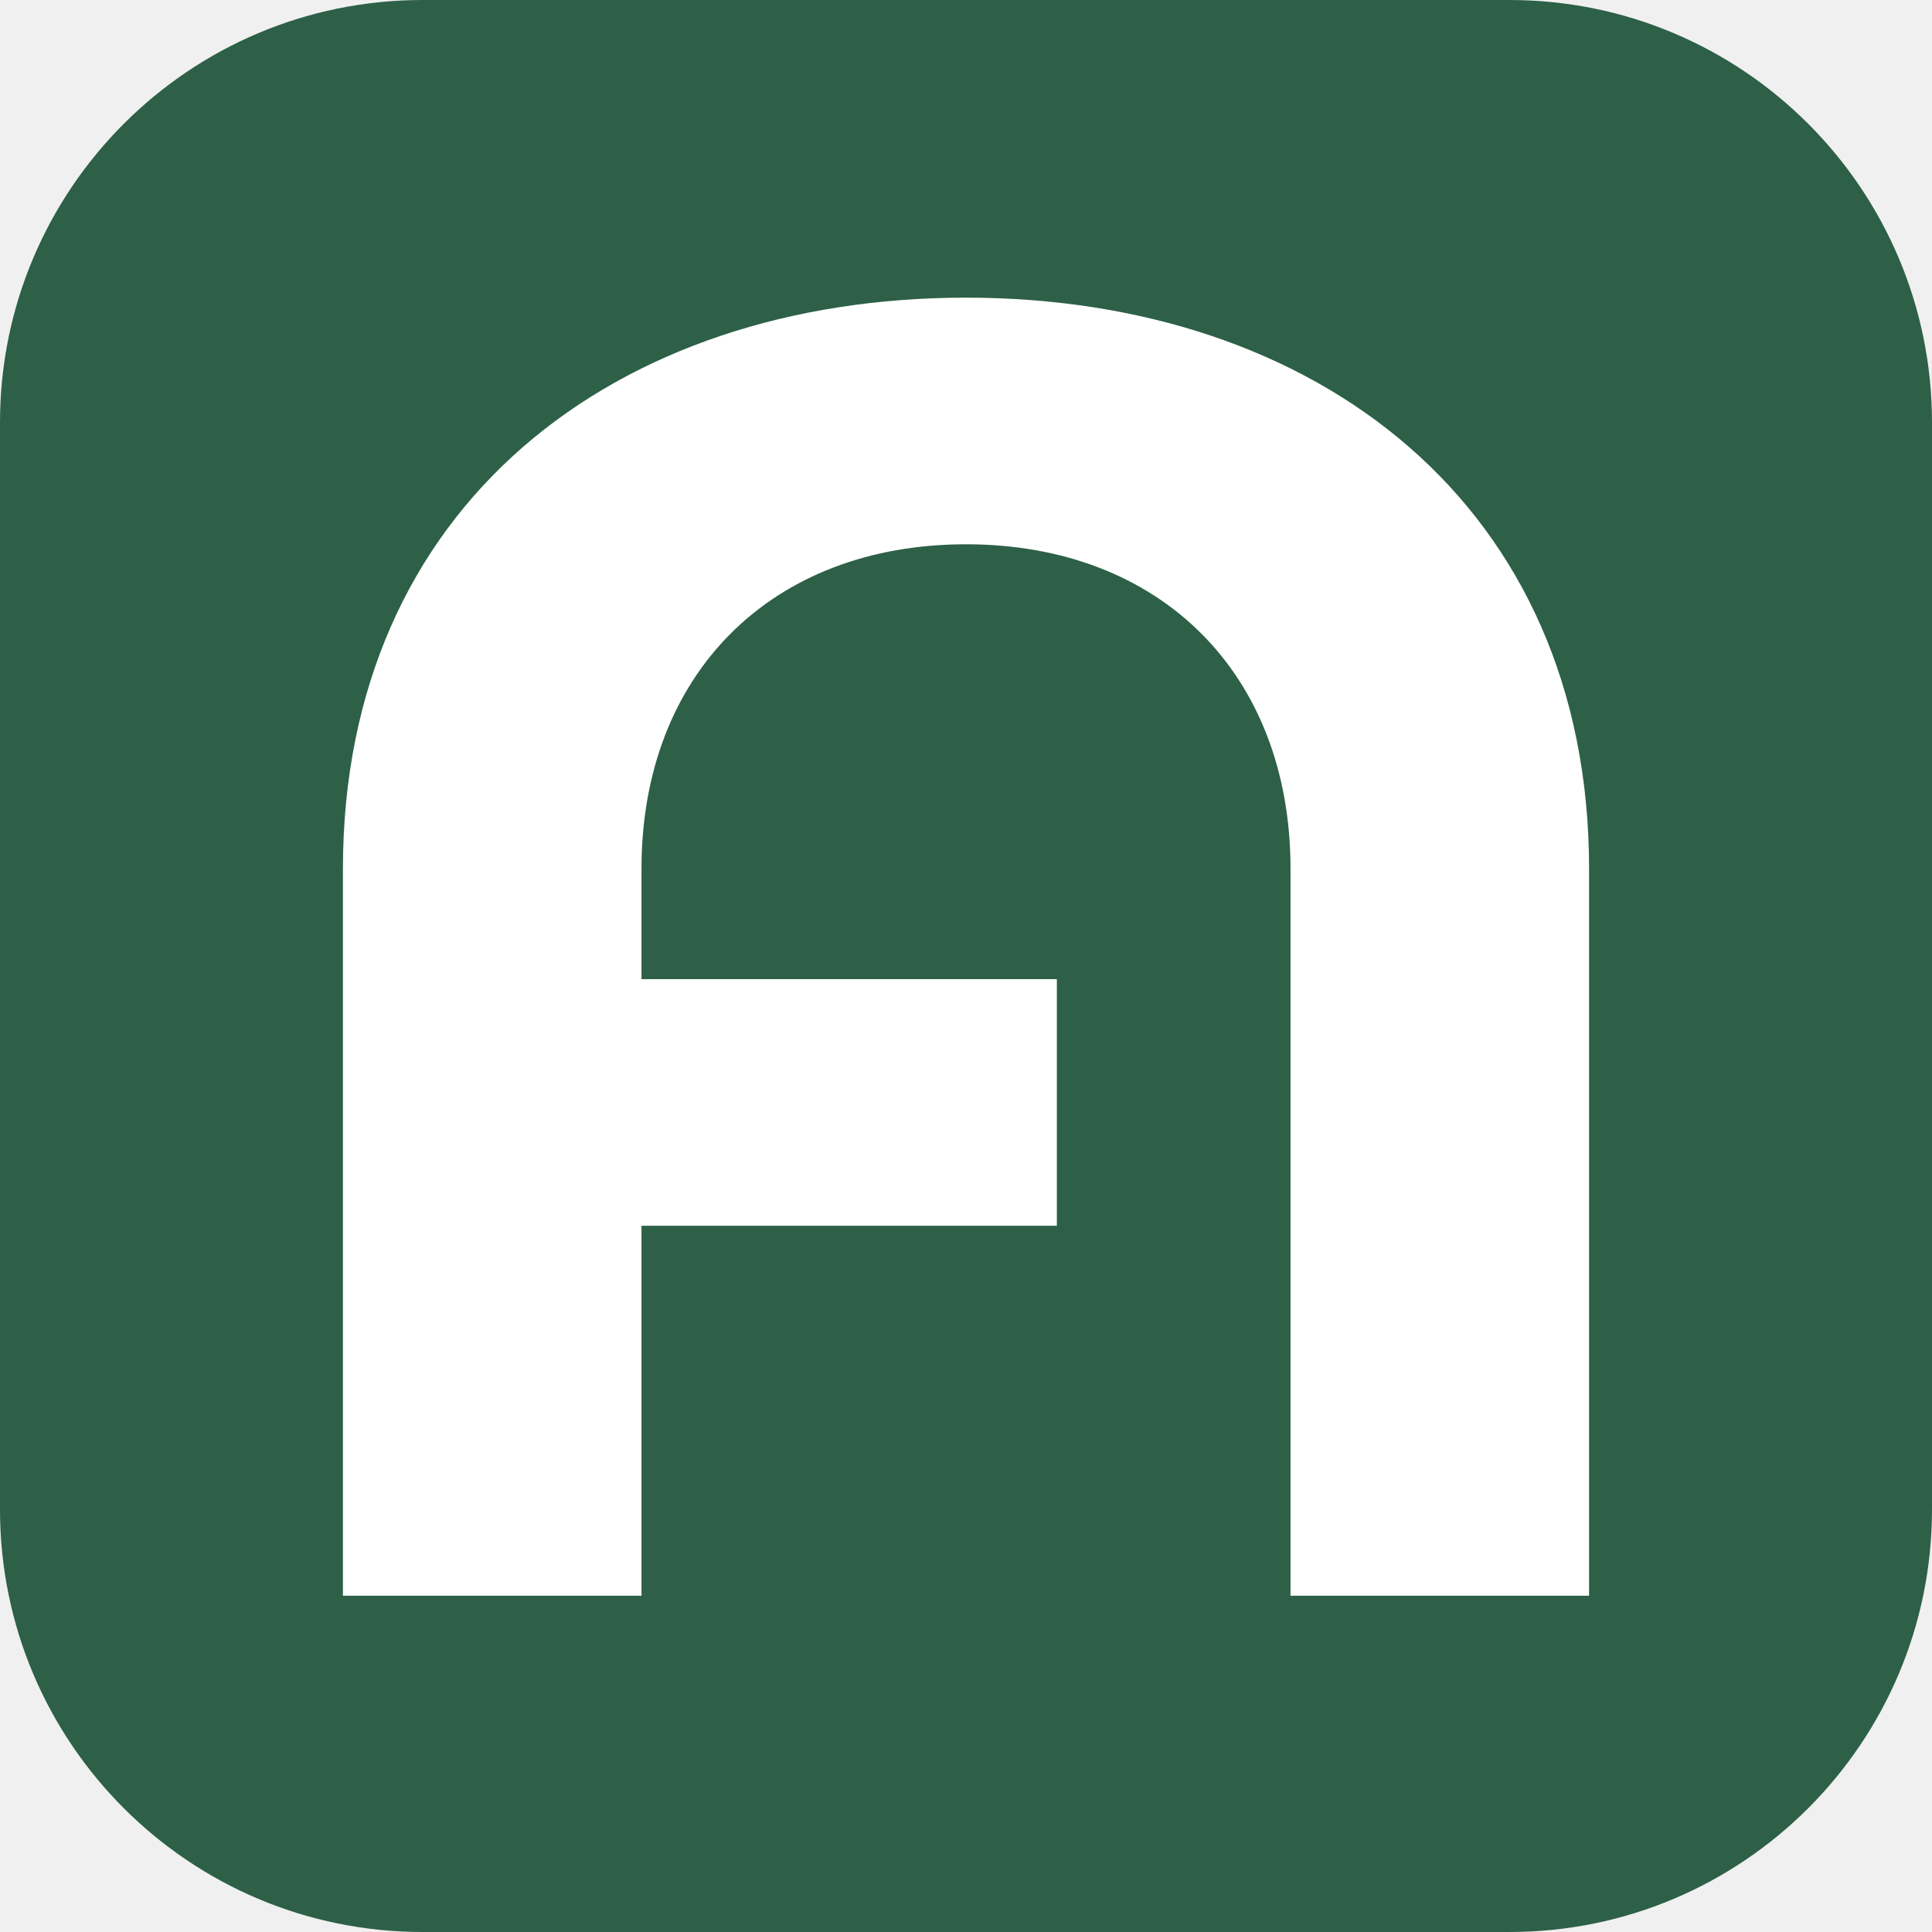
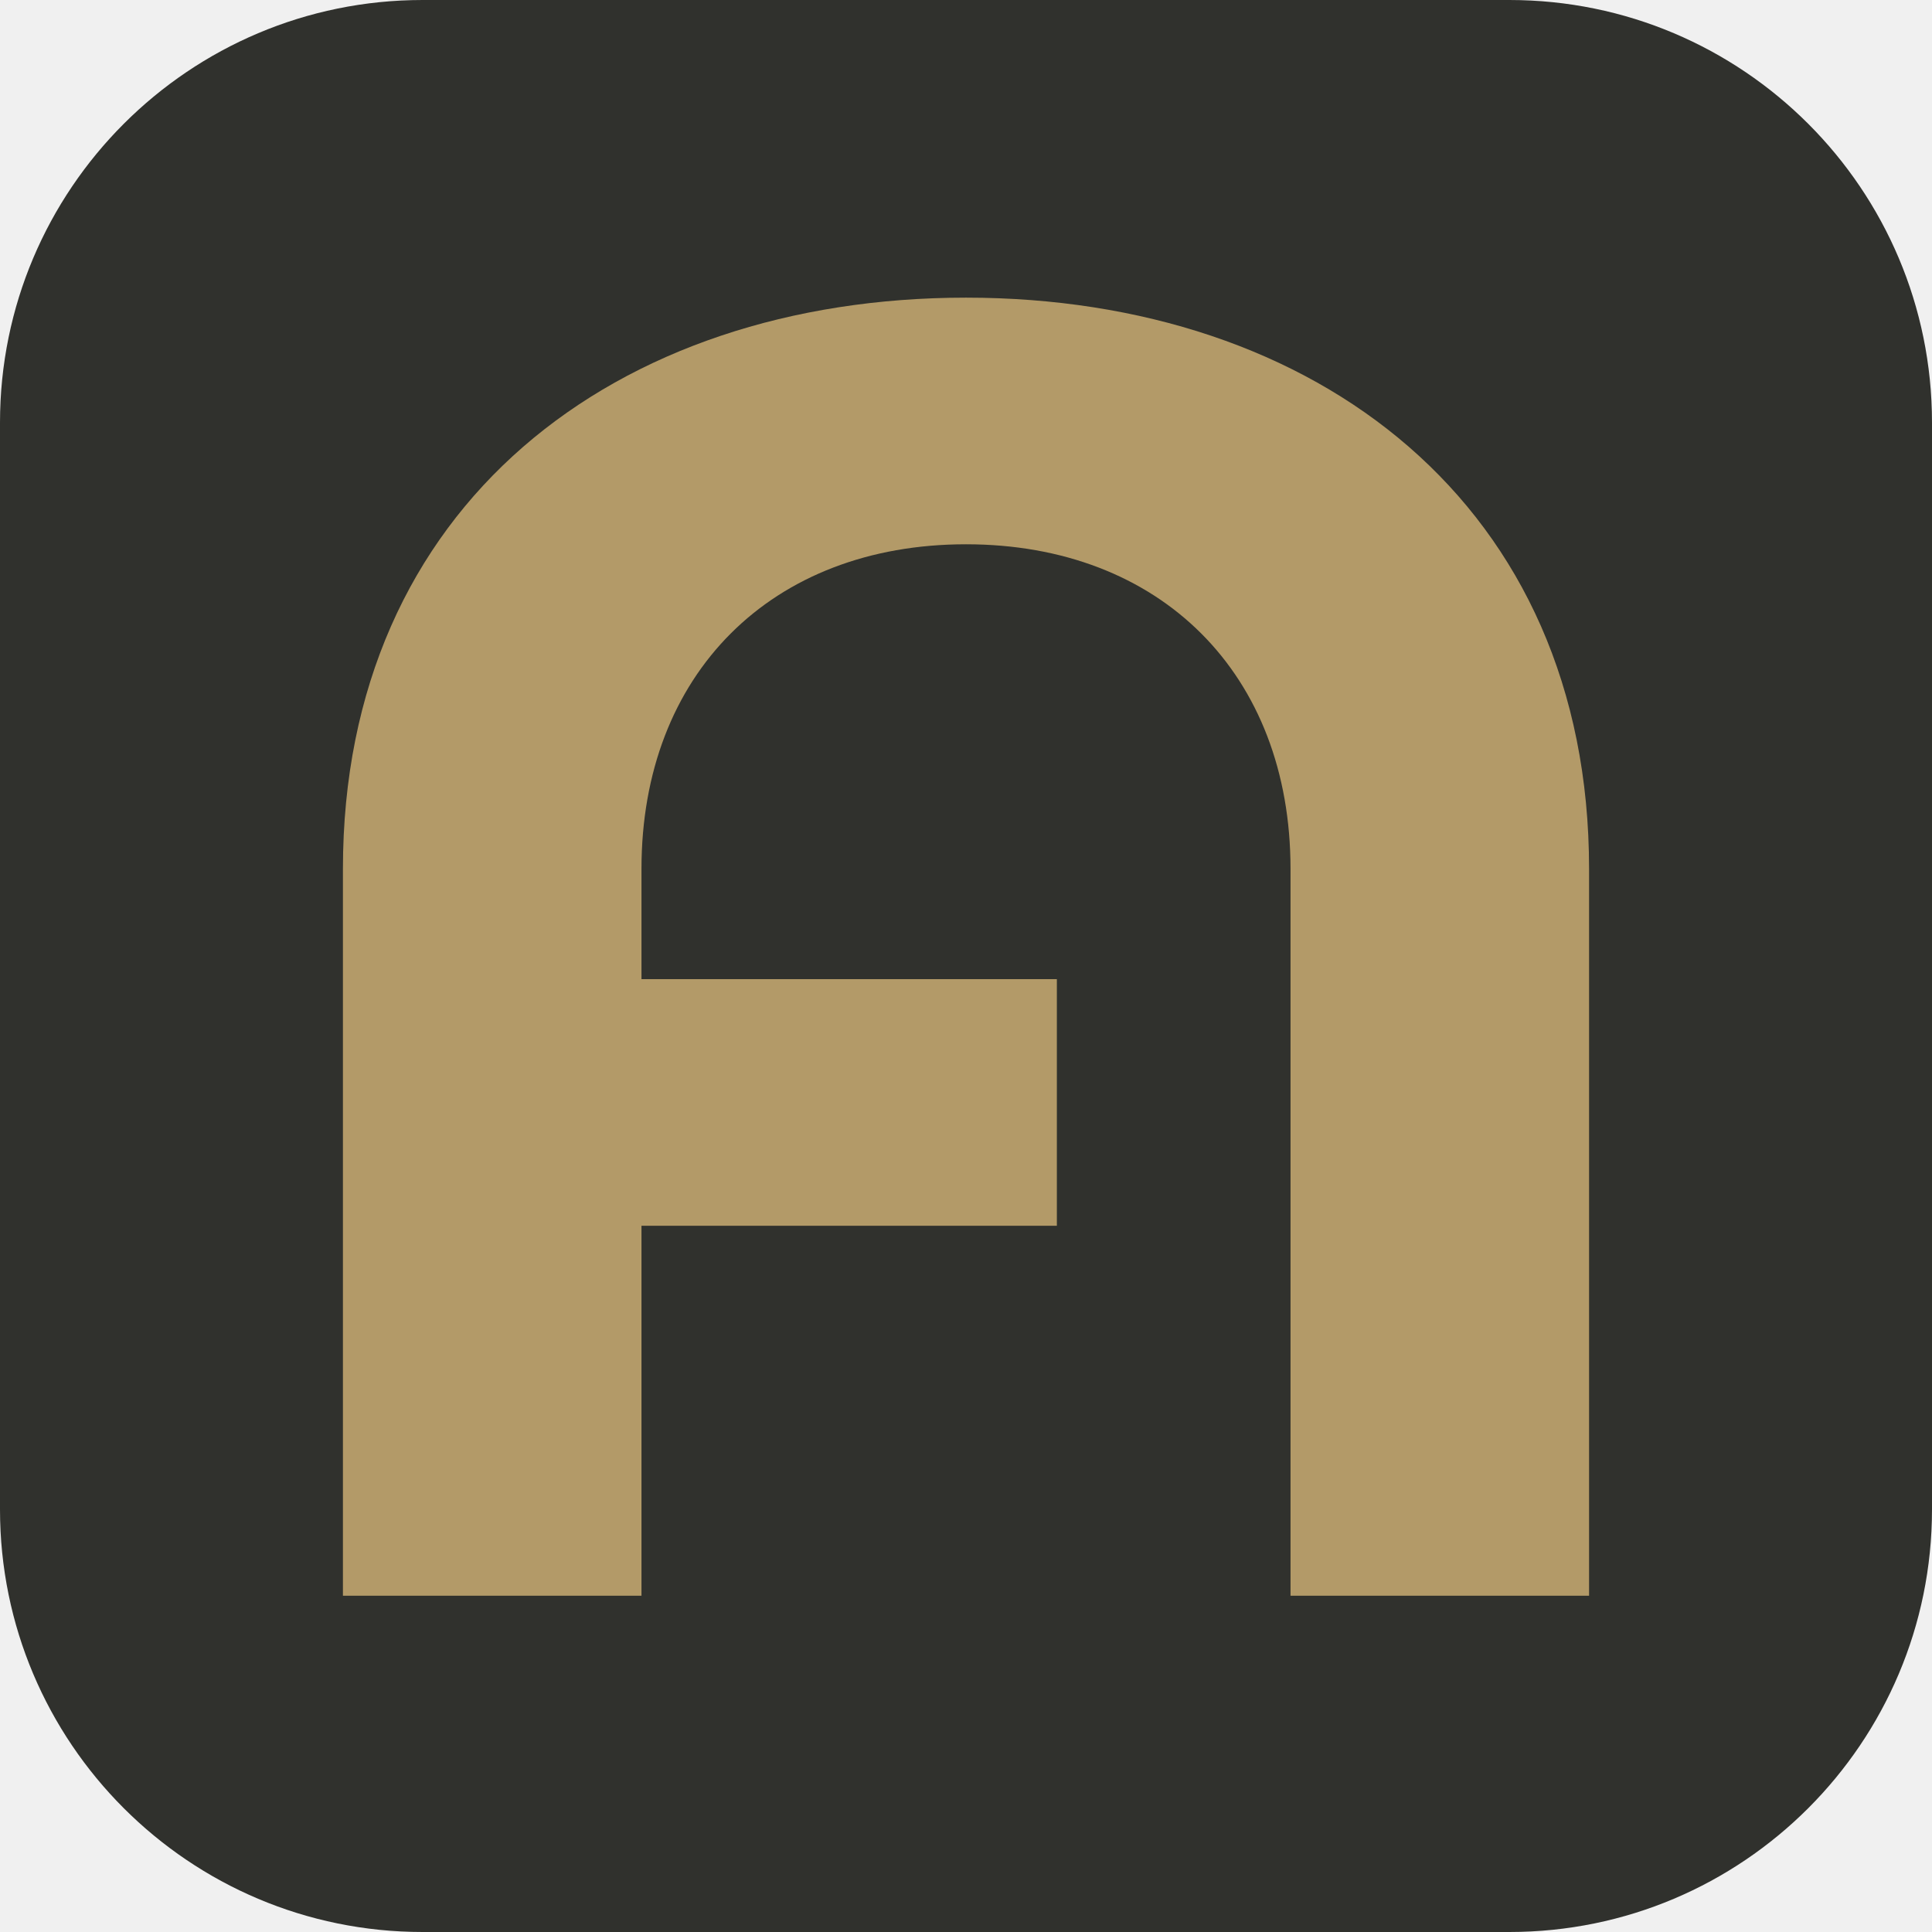
<svg xmlns="http://www.w3.org/2000/svg" viewBox="0 0 256 256" width="256" height="256" role="img" aria-labelledby="brand-title">
-   <rect width="256" height="256" rx="56" fill="#2D6047" />
+   <rect width="256" height="256" rx="56" fill="#30312D" />
  <g transform="translate(17.92 18.8) scale(0.86)">
-     <path fill="#FFFFFF" d="M32 224V112C32 56 74 24 128 24C182 24 224 56 224 112V224H178V112C178 82 158 62 128 62C98 62 78 82 78 112V129H142V167H78V224Z" />
+     <path fill="#B39A68" d="M32 224V112C32 56 74 24 128 24C182 24 224 56 224 112V224H178V112C178 82 158 62 128 62C98 62 78 82 78 112V129H142V167H78V224Z" />
  </g>
</svg>
